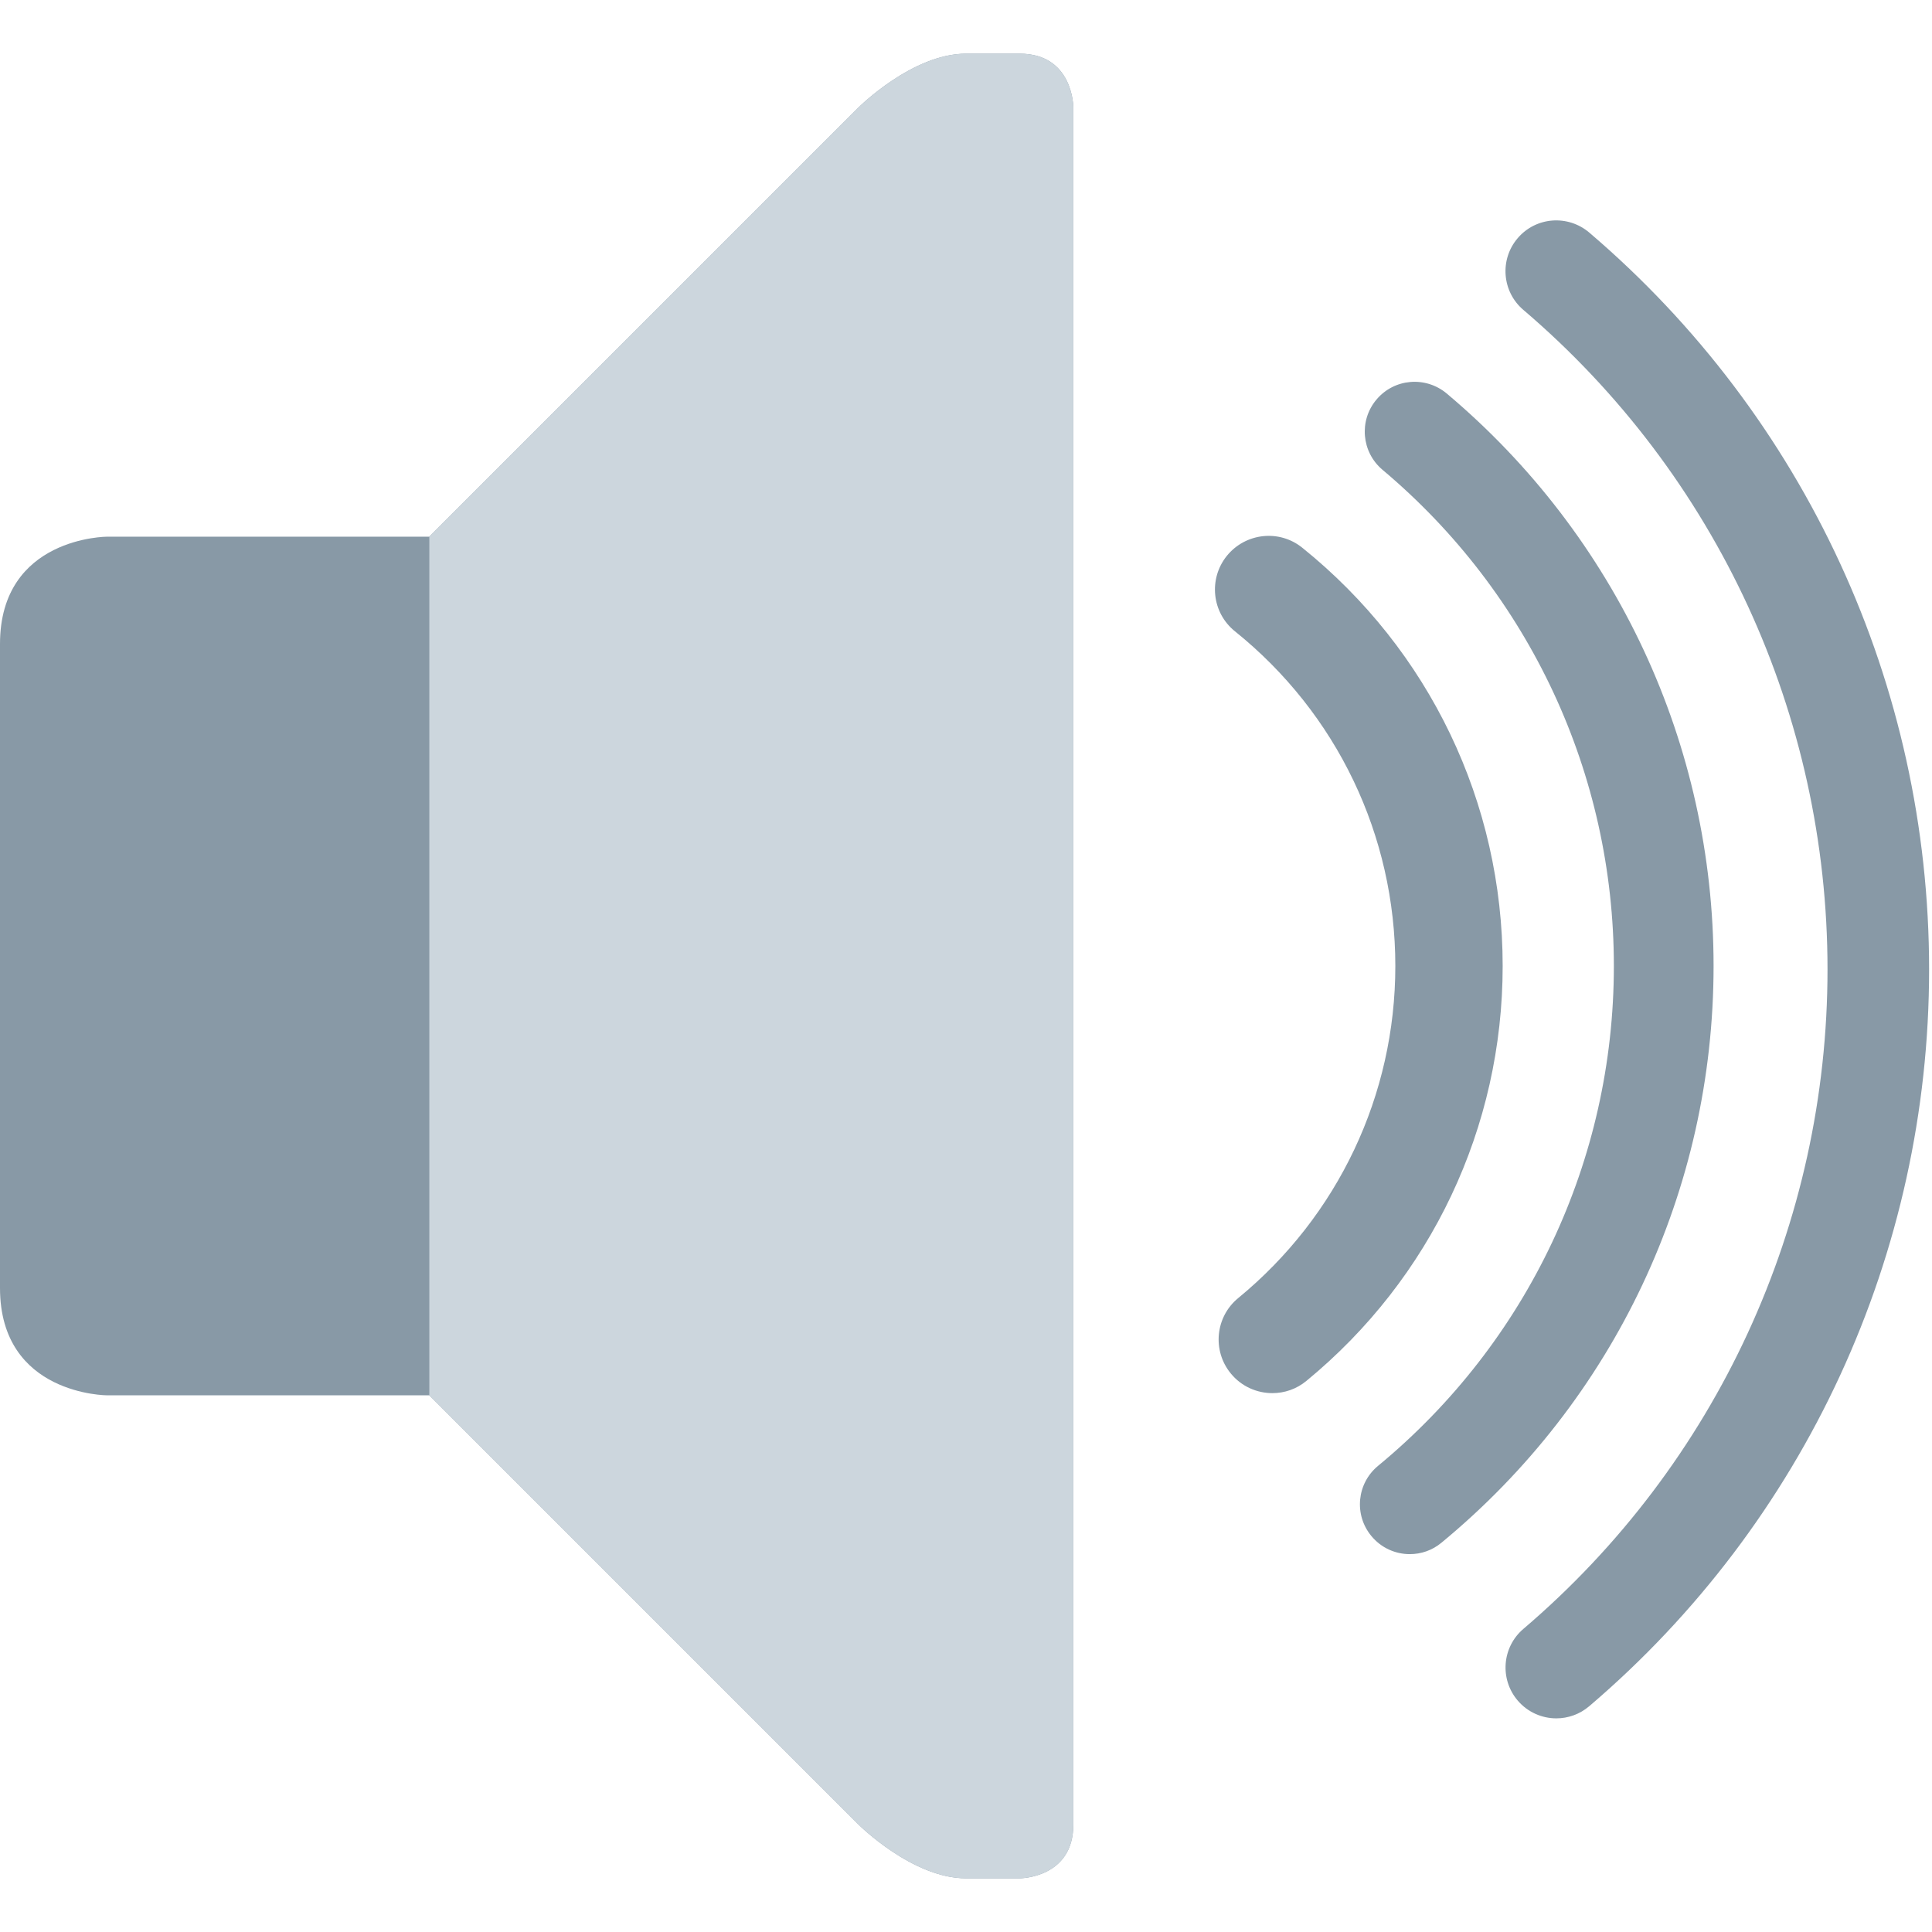
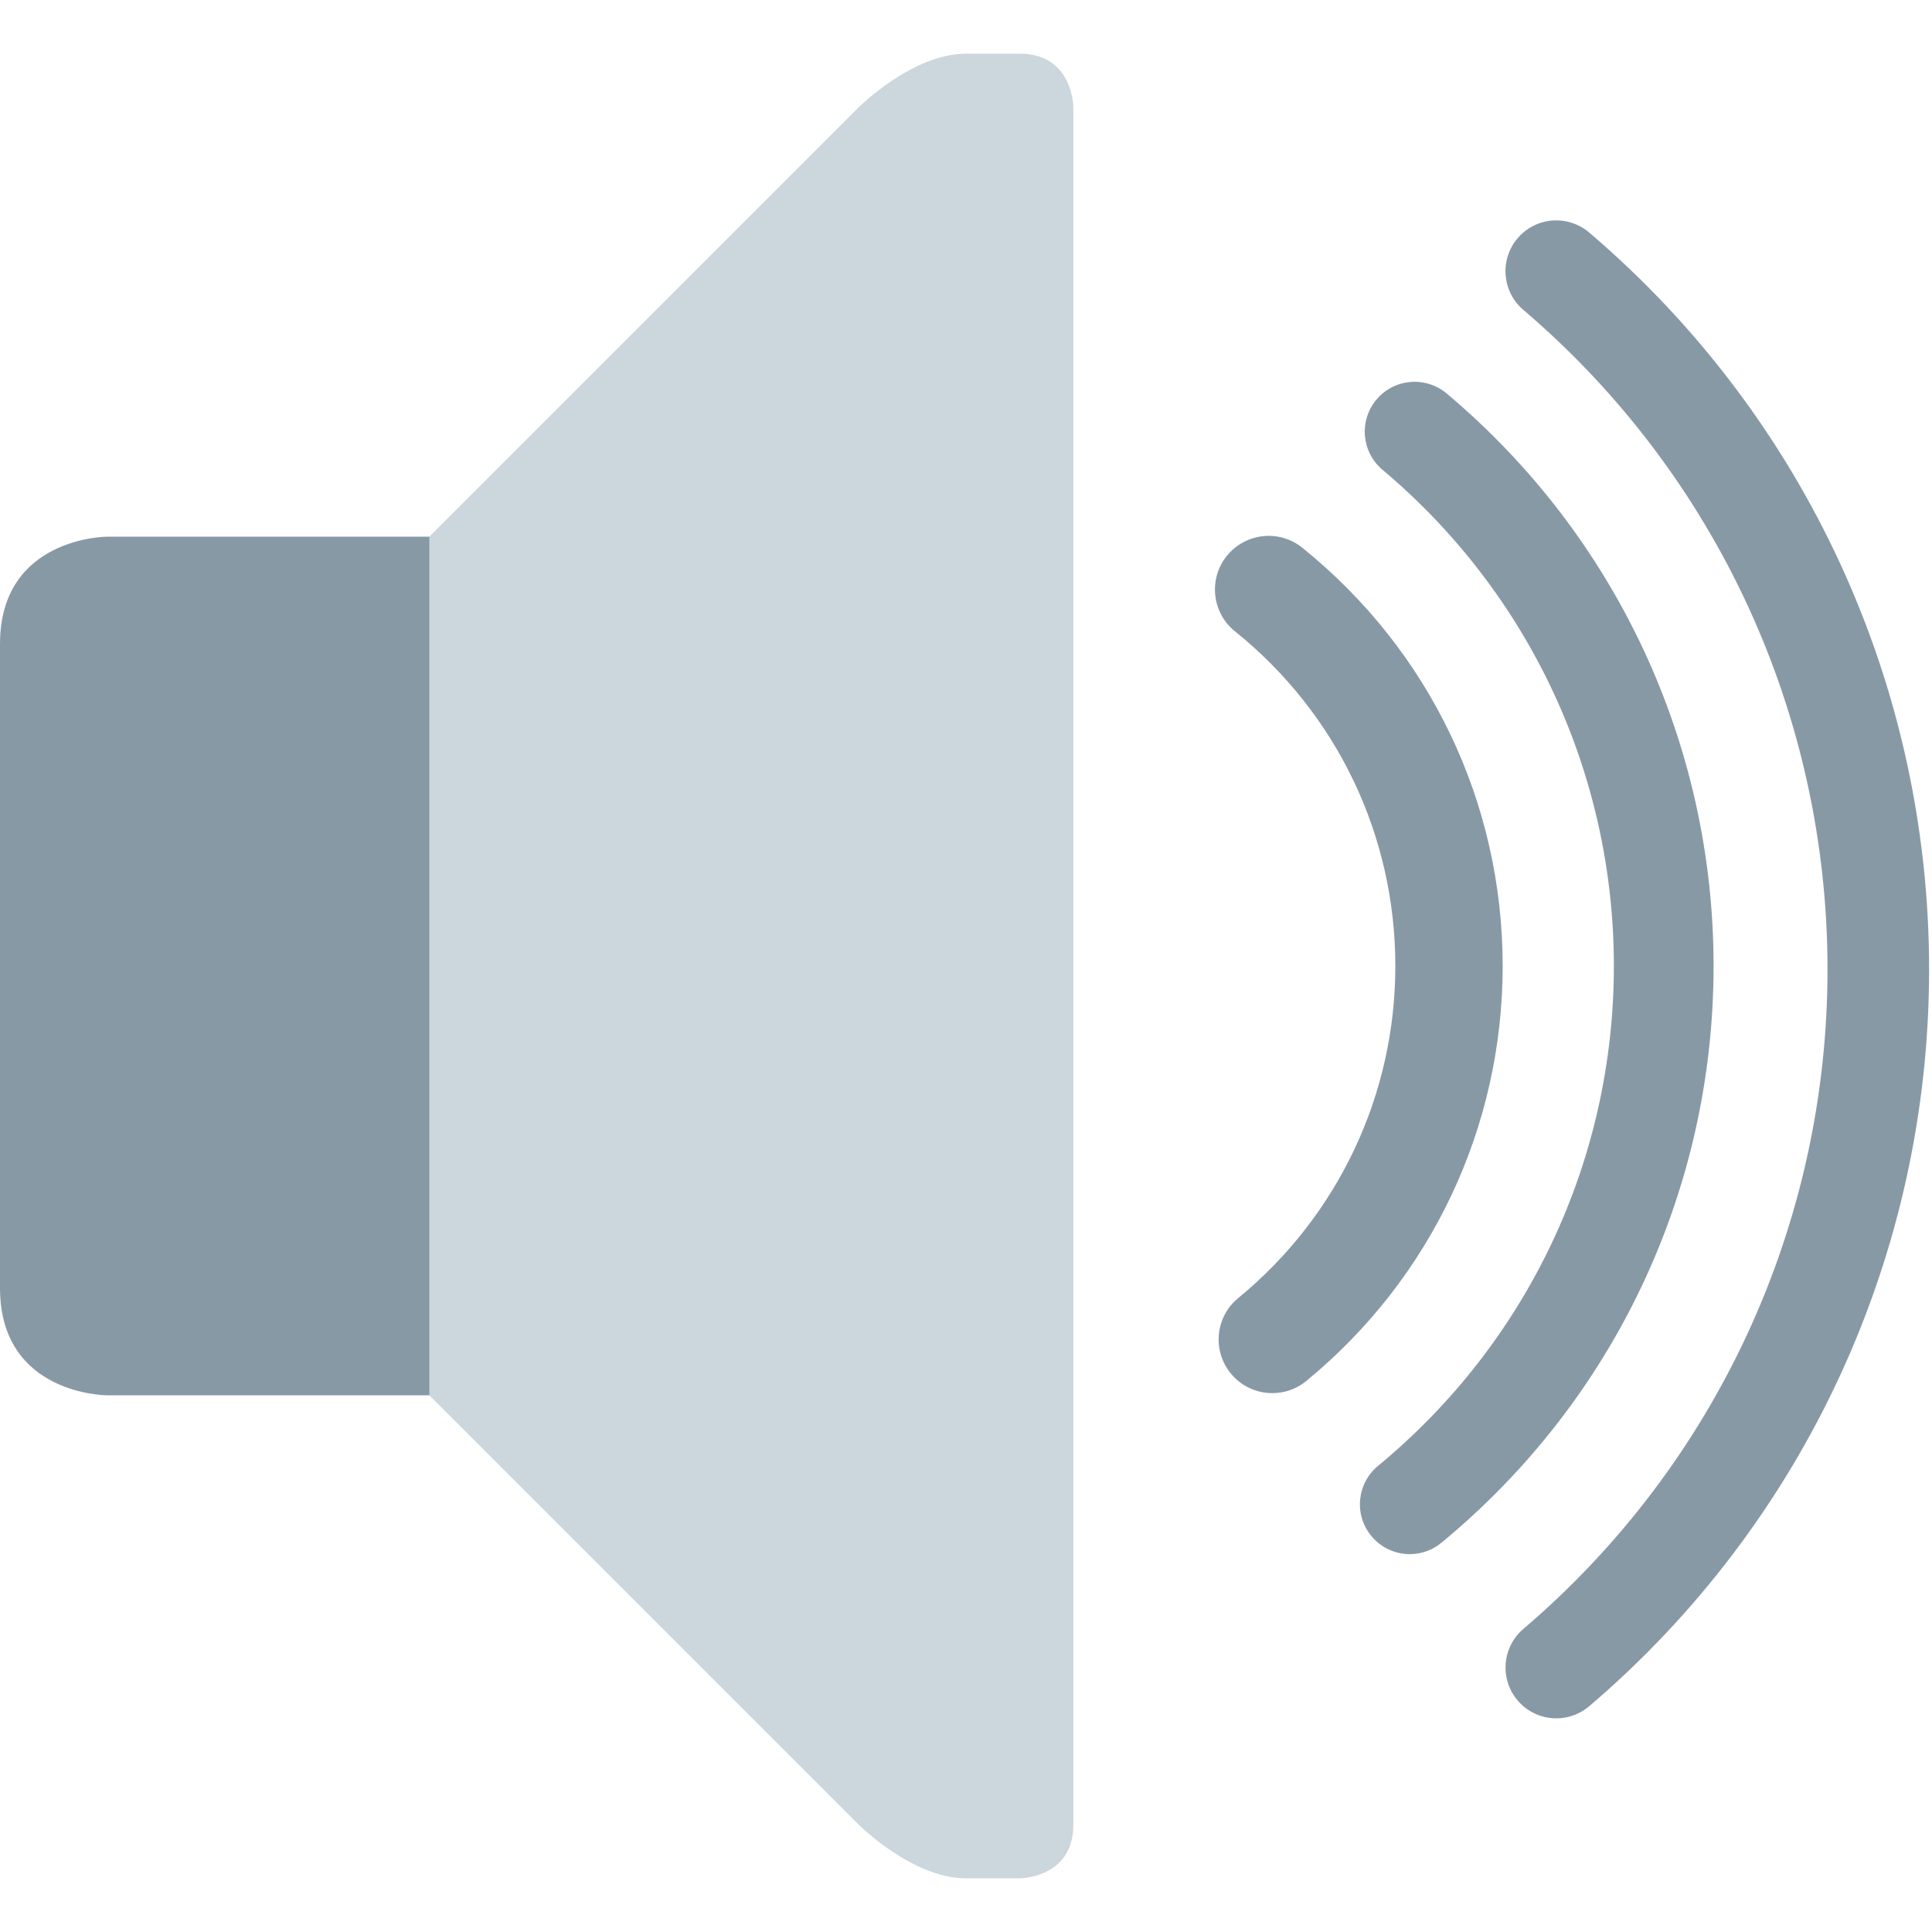
<svg xmlns="http://www.w3.org/2000/svg" viewBox="0 0 36 36">
-   <path fill="#8899A6" d="M2 10s-2 0-2 2v12c0 2 2 2 2 2h6l8 8s1 1 2 1h1s1 0 1-1V2s0-1-1-1h-1c-1 0-2 1-2 1l-8 8H2z" />
-   <path fill="#CCD6DD" d="M8 26l8 8s1 1 2 1h1s1 0 1-1V2s0-1-1-1h-1c-1 0-2 1-2 1l-8 8v16z" />
+   <path fill="#8899A6" d="M 2,10 h10 v16 h-10 s -2,0 -2,-2 v-12 c 0,-2 2,-2 2,-2 Z" />
+   <path fill="#CCD6DD" d="M 8,26 v-16 l 8,-8 s 1,-1 2,-1 h1 c 1,0 1,1 1,1 v32 c 0,1 -1,1 -1,1 h-1 c -1,0 -2,-1 -2,-1 l -8,-8 Z" />
  <path fill="#8899A6" d="M29 32.019c-.267 0-.533-.113-.72-.332-.339-.398-.292-.995.105-1.334 3.603-3.071 5.668-7.551 5.668-12.29s-2.066-9.219-5.669-12.29c-.397-.339-.444-.937-.105-1.334.339-.399.935-.444 1.334-.106 4.024 3.431 6.333 8.436 6.333 13.73 0 5.294-2.309 10.299-6.332 13.729-.179.152-.396.227-.614.227z" />
  <path fill="#8899A6" d="M26.27 28.959c-.269 0-.533-.115-.717-.338-.327-.396-.271-.98.125-1.307 2.792-2.304 4.394-5.699 4.394-9.315 0-3.573-1.571-6.943-4.311-9.245-.392-.33-.443-.916-.113-1.308.33-.394.915-.443 1.309-.114 3.16 2.656 4.973 6.543 4.973 10.667 0 4.172-1.848 8.089-5.069 10.746-.174.145-.383.214-.591.214z" />
  <path fill="#8899A6" d="M23.709 25.959c-.289 0-.576-.124-.774-.365-.351-.427-.289-1.057.138-1.407C24.934 22.658 26 20.403 26 18c0-2.435-1.089-4.708-2.988-6.236-.431-.346-.498-.976-.152-1.406.348-.429.976-.499 1.406-.152C26.639 12.116 28 14.957 28 18c0 3.004-1.333 5.822-3.657 7.731-.186.154-.411.228-.634.228z" />
</svg>
